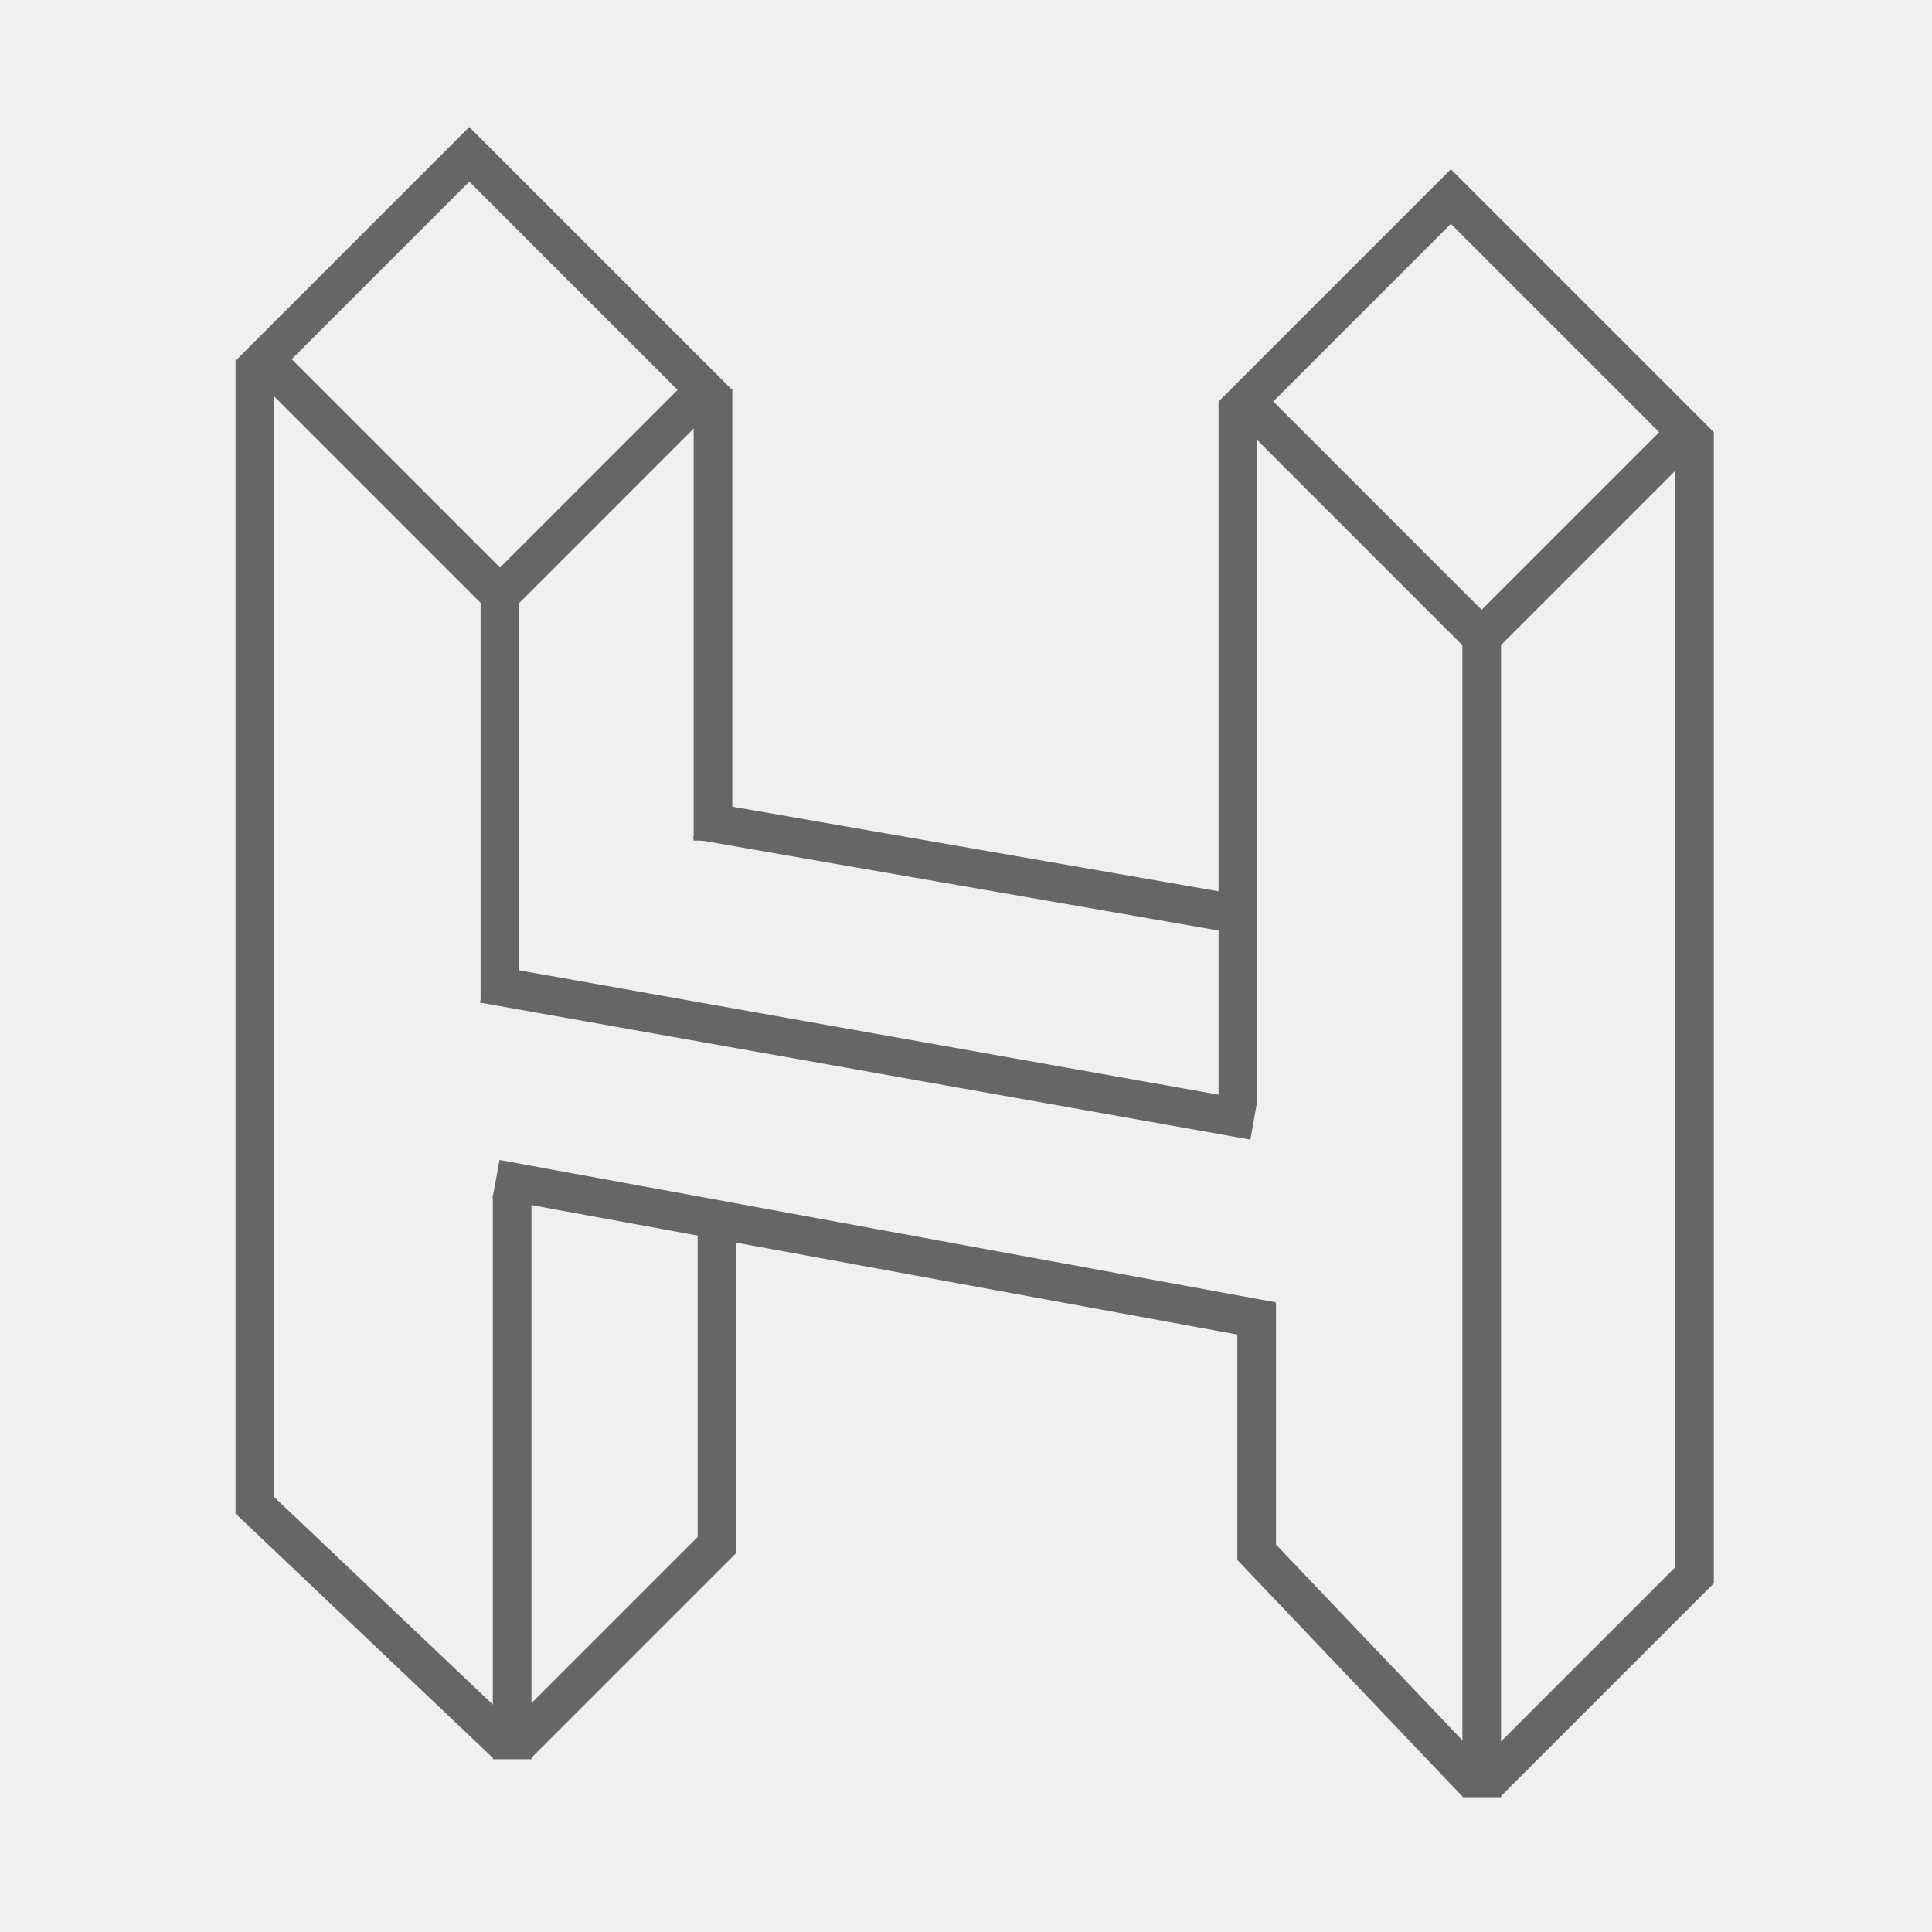
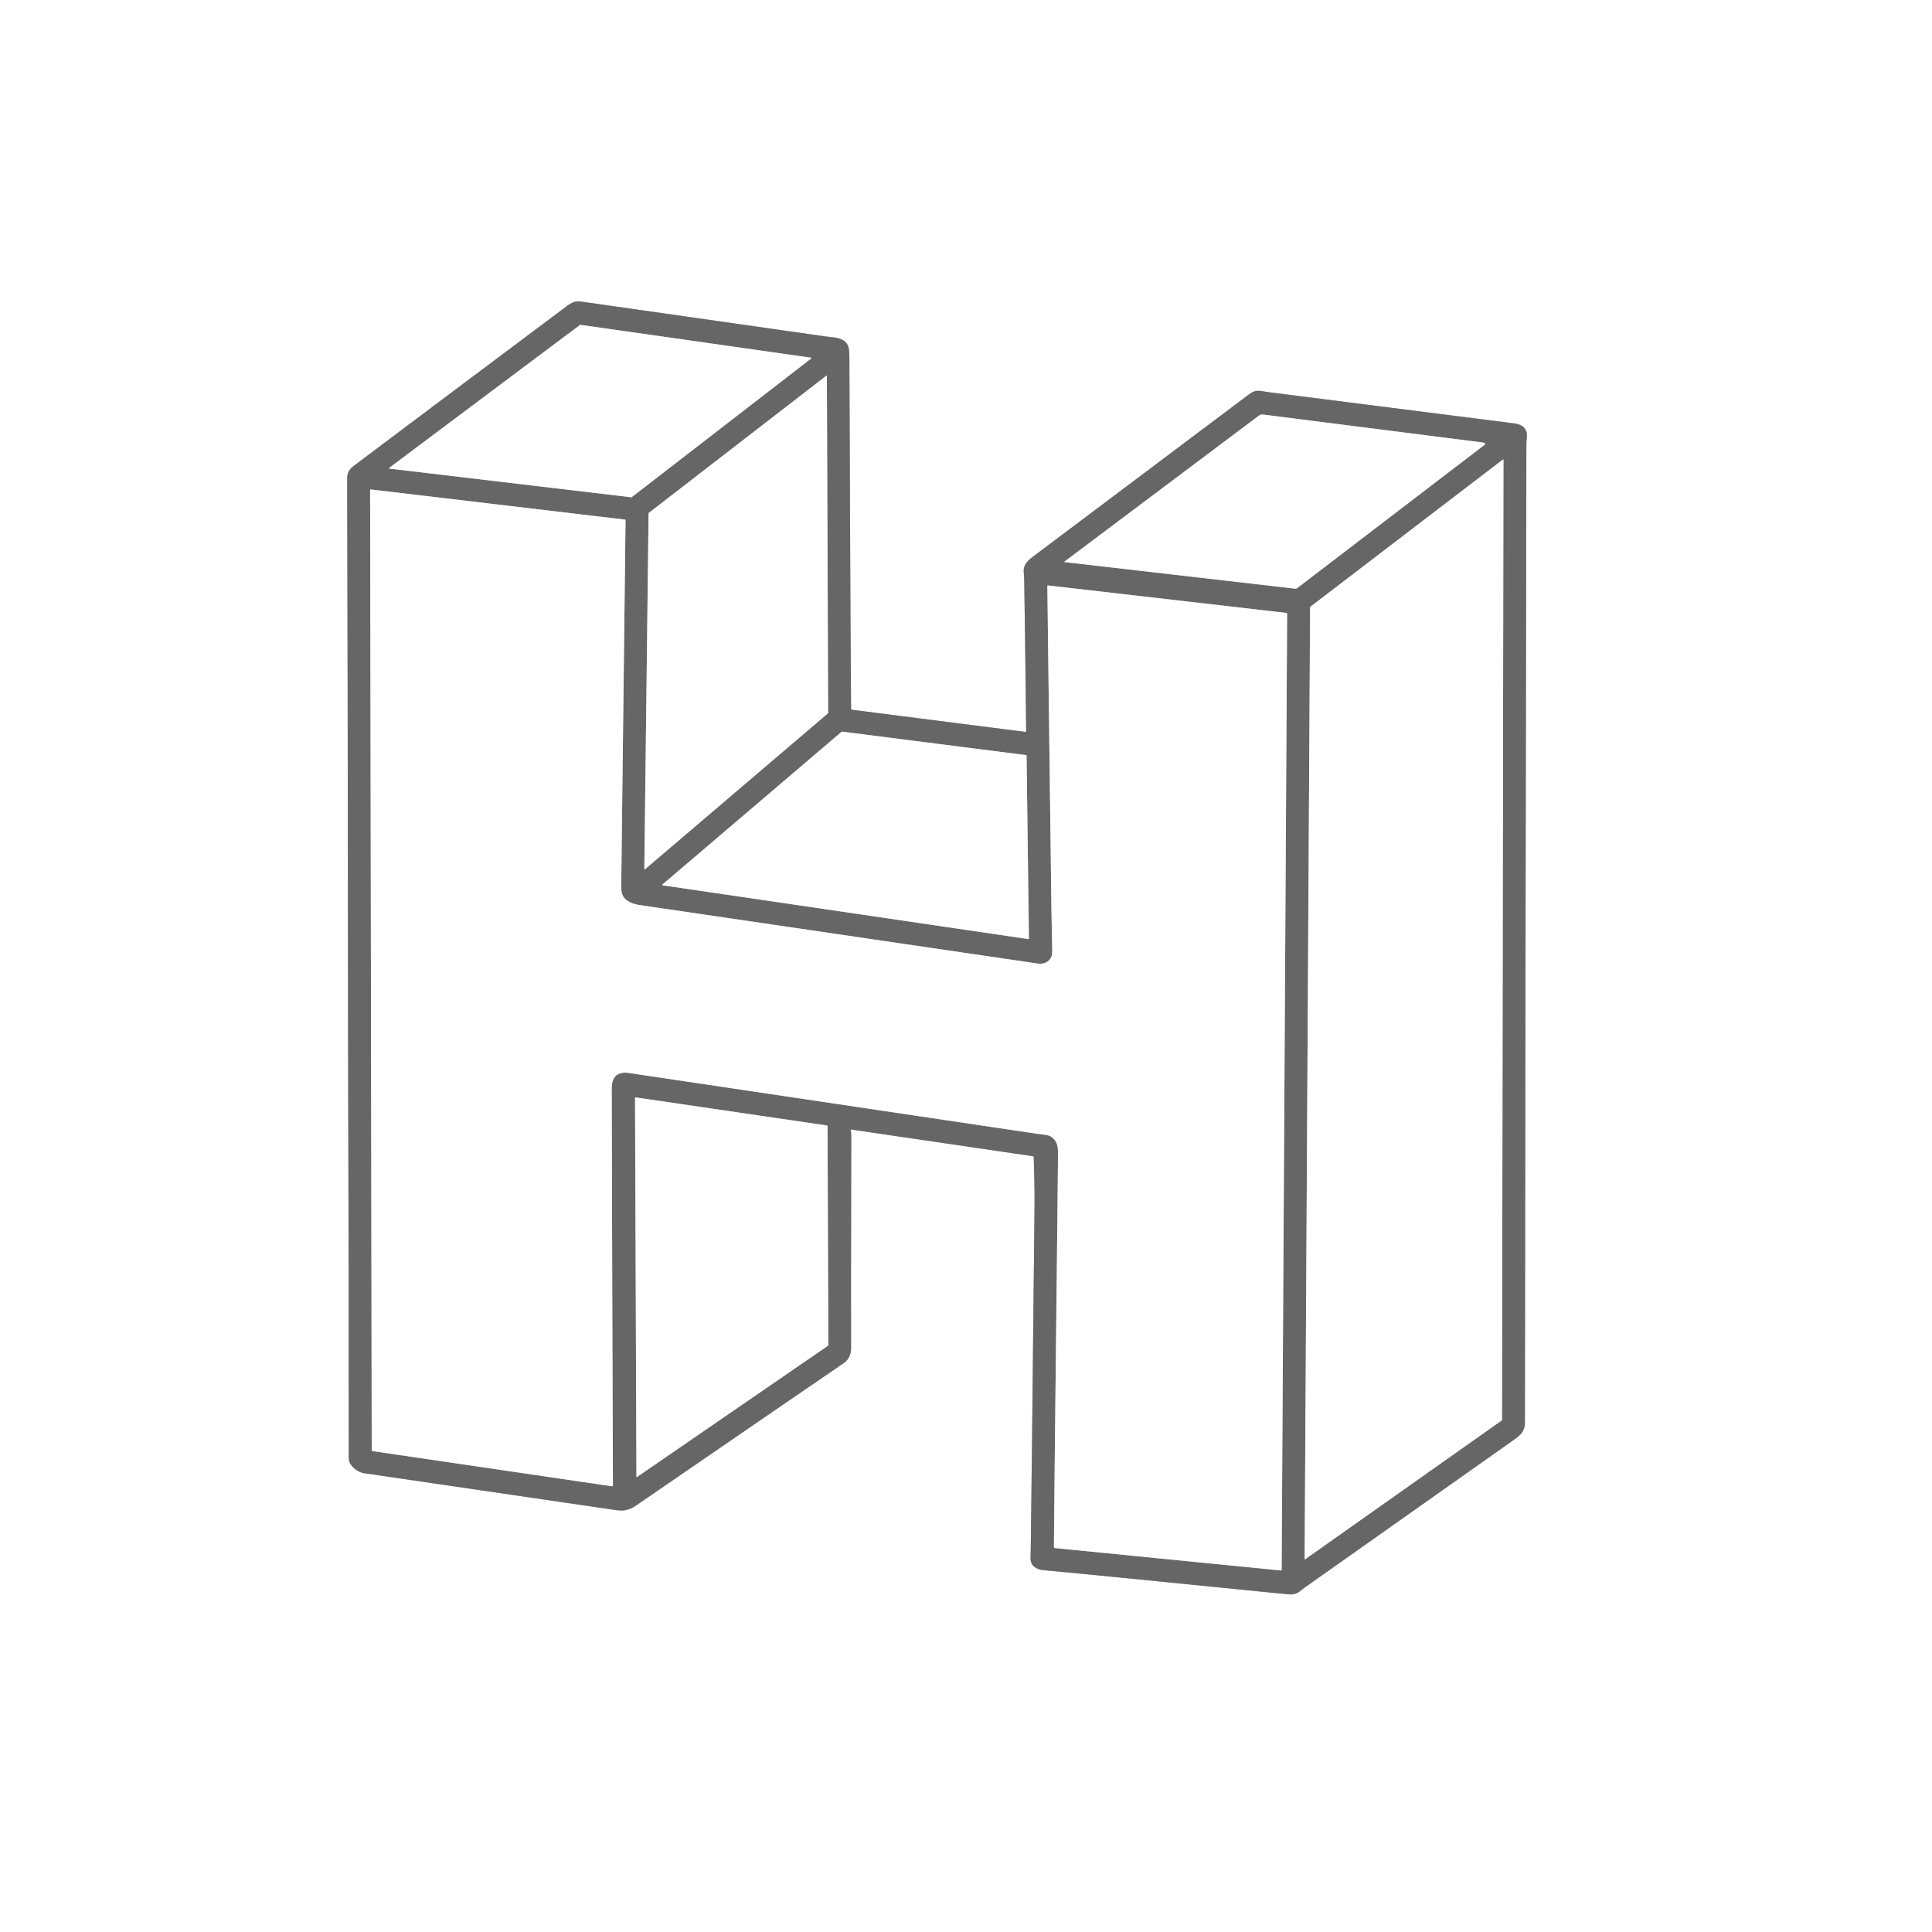
- <svg xmlns="http://www.w3.org/2000/svg" width="400" height="400" stroke="#666" stroke-width="8" fill="none">
-   <path opacity="NaN" d="M65.84 47.559h69v60h-69v-60z" transform="rotate(45 100.339 77.558)" />
-   <path d="M52.764 74.464V313.51" />
-   <path opacity="NaN" d="M103.506 123.134v84.424" />
-   <path d="M51.822 310.759l52.93 50.253m42.863-280.371v93.398" />
-   <path transform="rotate(10 201.054 179.677)" d="M143.361 179.804l115.387-.253" />
-   <path transform="rotate(10 179.839 217.821)" opacity="NaN" d="M98.846 217.702l161.986.238" />
-   <path opacity="NaN" d="M269.071 56.303h69v60h-69v-60z" transform="rotate(45 303.57 86.302)" />
-   <path d="M306.773 132.077v240.017" />
-   <path transform="rotate(0.415 282.388 344.71)" d="M259.018 320.512l46.74 48.395" />
-   <path d="M256.29 83.249v145.447m3.885 41.181v53.192" />
-   <path transform="rotate(315 128.313 340.001)" d="M98.214 340.001h60.198" />
-   <path d="M148.445 255.021V321.5M350.828 89.54v238.229" />
-   <path transform="rotate(315 329.976 347.006)" d="M298.815 347.006h62.321" />
-   <path transform="rotate(10.438 183.061 258.83)" opacity="NaN" d="M101.362 258.895l163.399-.13" />
-   <path d="M106.036 247.4v116.827" />
+ <svg xmlns="http://www.w3.org/2000/svg" version="1.1" viewBox="0.00 0.00 1773.00 1773.00">
+   <g stroke-width="1.00" fill="none" stroke-linecap="butt">
+     <path stroke="#b3b3b3" vector-effect="non-scaling-stroke" d="   M 780.60 1036.89   A 0.30 0.30 0.0 0 1 780.94 1036.52   L 947.89 1061.06   A 0.89 0.88 3.8 0 1 948.65 1061.92   C 948.97 1073.98 949.56 1090.67 949.41 1105.24   Q 946.36 1397.62 946.01 1415.08   Q 945.75 1428.04 945.74 1430.09   Q 945.72 1435.00 949.05 1437.74   Q 952.43 1440.51 957.51 1440.95   Q 982.20 1443.08 1180.97 1463.00   Q 1185.33 1463.43 1187.60 1462.91   C 1191.68 1461.98 1194.39 1458.97 1197.20 1456.98   Q 1292.58 1389.62 1387.97 1322.27   Q 1394.07 1317.96 1395.79 1315.88   Q 1399.40 1311.52 1399.41 1305.99   Q 1399.51 1233.61 1399.92 901.50   Q 1399.97 861.44 1400.76 407.12   C 1400.76 403.73 1401.63 399.74 1400.93 396.78   C 1399.62 391.20 1394.52 389.16 1389.24 388.51   Q 1373.65 386.60 1163.47 359.81   C 1158.73 359.21 1154.58 357.66 1150.07 359.55   Q 1148.45 360.23 1145.40 362.52   Q 970.98 493.48 947.88 510.89   C 942.97 514.59 939.01 518.70 939.48 524.50   Q 939.90 529.72 939.92 531.25   Q 940.98 599.74 941.72 671.05   A 0.63 0.63 0.0 0 1 941.01 671.68   L 781.73 651.34   Q 781.05 651.26 781.04 650.57   C 780.14 534.55 779.93 408.10 779.47 326.92   Q 779.43 320.04 778.22 317.30   C 775.77 311.75 770.13 310.08 764.10 309.54   Q 761.59 309.32 757.92 308.80   Q 645.93 292.83 533.93 276.85   C 526.25 275.75 523.45 278.47 516.71 283.51   Q 378.36 387.07 324.01 428.02   Q 318.58 432.11 318.60 439.00   Q 319.04 565.84 319.45 962.50   Q 319.47 972.32 319.50 982.50   Q 320.07 1149.53 320.03 1335.03   Q 320.02 1340.35 320.74 1341.97   C 322.90 1346.83 328.97 1351.20 333.89 1351.92   Q 415.05 1363.83 564.09 1385.66   Q 570.42 1386.59 573.92 1385.90   Q 578.89 1384.93 583.21 1381.96   Q 737.94 1275.69 774.20 1250.99   Q 781.09 1246.30 781.03 1236.75   Q 780.85 1210.97 781.19 1041.75   Q 781.20 1039.23 780.60 1036.89" />
+     <path stroke="#b3b3b3" vector-effect="non-scaling-stroke" d="   M 532.57 298.11   A 0.33 0.33 0.0 0 0 532.32 298.17   L 357.08 429.44   A 0.33 0.33 0.0 0 0 357.24 430.03   L 579.39 456.36   A 0.33 0.33 0.0 0 0 579.63 456.30   L 744.57 328.88   A 0.33 0.33 0.0 0 0 744.42 328.29   L 532.57 298.11" />
+     <path stroke="#b3b3b3" vector-effect="non-scaling-stroke" d="   M 595.33 470.74   A 0.31 0.31 0.0 0 0 595.21 470.98   L 591.30 797.56   A 0.31 0.31 0.0 0 0 591.81 797.80   L 759.86 654.57   A 0.31 0.31 0.0 0 0 759.97 654.34   L 758.82 345.07   A 0.31 0.31 0.0 0 0 758.32 344.82   L 595.33 470.74" />
+     <path stroke="#b3b3b3" vector-effect="non-scaling-stroke" d="   M 976.93 515.34   Q 976.38 515.75 977.06 515.83   L 1188.42 540.20   A 2.91 2.89 -60.2 0 0 1190.53 539.62   Q 1343.58 422.63 1362.42 408.18   Q 1363.67 407.23 1361.92 406.35   A 1.74 1.56 -24.3 0 0 1361.38 406.18   Q 1210.10 386.90 1158.78 380.40   Q 1156.98 380.17 1155.38 381.37   Q 1041.96 466.62 976.93 515.34" />
+     <path stroke="#b3b3b3" vector-effect="non-scaling-stroke" d="   M 1378.26 1303.44   A 0.31 0.31 0.0 0 0 1378.39 1303.19   L 1379.73 421.97   A 0.31 0.31 0.0 0 0 1379.23 421.72   L 1202.41 556.91   A 0.31 0.31 0.0 0 0 1202.29 557.15   L 1197.26 1430.66   A 0.31 0.31 0.0 0 0 1197.75 1430.91   L 1378.26 1303.44" />
+     <path stroke="#b3b3b3" vector-effect="non-scaling-stroke" d="   M 966.57 1044.68   C 970.33 1048.41 970.97 1052.66 970.95 1058.33   Q 970.91 1070.09 970.28 1125.75   Q 969.04 1236.62 967.86 1347.50   Q 967.26 1403.52 967.19 1419.68   A 0.99 0.98 2.9 0 0 968.08 1420.66   L 1175.51 1441.24   Q 1176.15 1441.30 1176.16 1440.66   L 1181.20 563.54   A 1.09 1.08 -86.7 0 0 1180.24 562.46   L 961.87 537.28   A 0.73 0.69 -64.4 0 0 961.27 537.51   Q 961.16 537.64 961.16 538.00   Q 961.37 560.12 962.10 614.14   Q 963.17 694.09 964.89 833.98   C 965.05 847.37 965.48 859.36 965.63 872.09   Q 965.68 876.13 964.90 877.96   C 962.64 883.22 957.50 885.03 952.25 884.26   Q 707.72 848.34 586.50 830.51   Q 580.23 829.59 575.76 826.59   C 571.15 823.49 570.03 819.28 570.09 813.75   Q 571.99 655.98 574.06 477.50   Q 574.07 476.91 573.48 476.84   L 340.40 449.20   A 0.67 0.66 3.1 0 0 339.66 449.86   L 341.14 1330.63   Q 341.14 1331.56 342.07 1331.70   L 561.46 1363.95   Q 562.47 1364.10 562.47 1363.08   Q 561.77 1172.17 561.39 1005.65   C 561.38 1001.34 561.11 996.05 562.18 992.47   C 564.27 985.41 570.09 983.62 576.84 984.63   Q 823.16 1021.41 951.40 1040.42   C 958.34 1041.45 962.87 1040.99 966.57 1044.68" />
+     <path stroke="#b3b3b3" vector-effect="non-scaling-stroke" d="   M 942.08 693.31   A 0.32 0.32 0.0 0 0 941.80 692.99   L 772.70 671.41   A 0.32 0.32 0.0 0 0 772.45 671.48   L 607.76 811.85   A 0.32 0.32 0.0 0 0 607.92 812.41   L 943.87 861.81   A 0.32 0.32 0.0 0 0 944.24 861.48   L 942.08 693.31" />
+     <path stroke="#b3b3b3" vector-effect="non-scaling-stroke" d="   M 583.13 1007.04   A 0.31 0.31 0.0 0 0 582.77 1007.35   L 584.06 1355.19   A 0.31 0.31 0.0 0 0 584.54 1355.45   L 760.02 1234.85   A 0.31 0.31 0.0 0 0 760.16 1234.60   L 759.42 1033.23   A 0.31 0.31 0.0 0 0 759.16 1032.92   L 583.13 1007.04" />
+   </g>
+   <path fill="#ffffff" d="   M 1773.00 0.00   L 1773.00 1773.00   L 0.00 1773.00   L 0.00 0.00   L 1773.00 0.00   Z   M 780.60 1036.89   A 0.30 0.30 0.0 0 1 780.94 1036.52   L 947.89 1061.06   A 0.89 0.88 3.8 0 1 948.65 1061.92   C 948.97 1073.98 949.56 1090.67 949.41 1105.24   Q 946.36 1397.62 946.01 1415.08   Q 945.75 1428.04 945.74 1430.09   Q 945.72 1435.00 949.05 1437.74   Q 952.43 1440.51 957.51 1440.95   Q 982.20 1443.08 1180.97 1463.00   Q 1185.33 1463.43 1187.60 1462.91   C 1191.68 1461.98 1194.39 1458.97 1197.20 1456.98   Q 1292.58 1389.62 1387.97 1322.27   Q 1394.07 1317.96 1395.79 1315.88   Q 1399.40 1311.52 1399.41 1305.99   Q 1399.51 1233.61 1399.92 901.50   Q 1399.97 861.44 1400.76 407.12   C 1400.76 403.73 1401.63 399.74 1400.93 396.78   C 1399.62 391.20 1394.52 389.16 1389.24 388.51   Q 1373.65 386.60 1163.47 359.81   C 1158.73 359.21 1154.58 357.66 1150.07 359.55   Q 1148.45 360.23 1145.40 362.52   Q 970.98 493.48 947.88 510.89   C 942.97 514.59 939.01 518.70 939.48 524.50   Q 939.90 529.72 939.92 531.25   Q 940.98 599.74 941.72 671.05   A 0.63 0.63 0.0 0 1 941.01 671.68   L 781.73 651.34   Q 781.05 651.26 781.04 650.57   C 780.14 534.55 779.93 408.10 779.47 326.92   Q 779.43 320.04 778.22 317.30   C 775.77 311.75 770.13 310.08 764.10 309.54   Q 761.59 309.32 757.92 308.80   Q 645.93 292.83 533.93 276.85   C 526.25 275.75 523.45 278.47 516.71 283.51   Q 378.36 387.07 324.01 428.02   Q 318.58 432.11 318.60 439.00   Q 319.04 565.84 319.45 962.50   Q 319.47 972.32 319.50 982.50   Q 320.07 1149.53 320.03 1335.03   Q 320.02 1340.35 320.74 1341.97   C 322.90 1346.83 328.97 1351.20 333.89 1351.92   Q 415.05 1363.83 564.09 1385.66   Q 570.42 1386.59 573.92 1385.90   Q 578.89 1384.93 583.21 1381.96   Q 737.94 1275.69 774.20 1250.99   Q 781.09 1246.30 781.03 1236.75   Q 780.85 1210.97 781.19 1041.75   Q 781.20 1039.23 780.60 1036.89   Z" />
+   <path fill="#666666" d="   M 780.60 1036.89   Q 781.20 1039.23 781.19 1041.75   Q 780.85 1210.97 781.03 1236.75   Q 781.09 1246.30 774.20 1250.99   Q 737.94 1275.69 583.21 1381.96   Q 578.89 1384.93 573.92 1385.90   Q 570.42 1386.59 564.09 1385.66   Q 415.05 1363.83 333.89 1351.92   C 328.97 1351.20 322.90 1346.83 320.74 1341.97   Q 320.02 1340.35 320.03 1335.03   Q 320.07 1149.53 319.50 982.50   Q 319.47 972.32 319.45 962.50   Q 319.04 565.84 318.60 439.00   Q 318.58 432.11 324.01 428.02   Q 378.36 387.07 516.71 283.51   C 523.45 278.47 526.25 275.75 533.93 276.85   Q 645.93 292.83 757.92 308.80   Q 761.59 309.32 764.10 309.54   C 770.13 310.08 775.77 311.75 778.22 317.30   Q 779.43 320.04 779.47 326.92   C 779.93 408.10 780.14 534.55 781.04 650.57   Q 781.05 651.26 781.73 651.34   L 941.01 671.68   A 0.63 0.63 0.0 0 0 941.72 671.05   Q 940.98 599.74 939.92 531.25   Q 939.90 529.72 939.48 524.50   C 939.01 518.70 942.97 514.59 947.88 510.89   Q 970.98 493.48 1145.40 362.52   Q 1148.45 360.23 1150.07 359.55   C 1154.58 357.66 1158.73 359.21 1163.47 359.81   Q 1373.65 386.60 1389.24 388.51   C 1394.52 389.16 1399.62 391.20 1400.93 396.78   C 1401.63 399.74 1400.76 403.73 1400.76 407.12   Q 1399.97 861.44 1399.92 901.50   Q 1399.51 1233.61 1399.41 1305.99   Q 1399.40 1311.52 1395.79 1315.88   Q 1394.07 1317.96 1387.97 1322.27   Q 1292.58 1389.62 1197.20 1456.98   C 1194.39 1458.97 1191.68 1461.98 1187.60 1462.91   Q 1185.33 1463.43 1180.97 1463.00   Q 982.20 1443.08 957.51 1440.95   Q 952.43 1440.51 949.05 1437.74   Q 945.72 1435.00 945.74 1430.09   Q 945.75 1428.04 946.01 1415.08   Q 946.36 1397.62 949.41 1105.24   C 949.56 1090.67 948.97 1073.98 948.65 1061.92   A 0.89 0.88 3.8 0 0 947.89 1061.06   L 780.94 1036.52   A 0.30 0.30 0.0 0 0 780.60 1036.89   Z   M 532.57 298.11   A 0.33 0.33 0.0 0 0 532.32 298.17   L 357.08 429.44   A 0.33 0.33 0.0 0 0 357.24 430.03   L 579.39 456.36   A 0.33 0.33 0.0 0 0 579.63 456.30   L 744.57 328.88   A 0.33 0.33 0.0 0 0 744.42 328.29   L 532.57 298.11   Z   M 595.33 470.74   A 0.31 0.31 0.0 0 0 595.21 470.98   L 591.30 797.56   A 0.31 0.31 0.0 0 0 591.81 797.80   L 759.86 654.57   A 0.31 0.31 0.0 0 0 759.97 654.34   L 758.82 345.07   A 0.31 0.31 0.0 0 0 758.32 344.82   L 595.33 470.74   Z   M 976.93 515.34   Q 976.38 515.75 977.06 515.83   L 1188.42 540.20   A 2.91 2.89 -60.2 0 0 1190.53 539.62   Q 1343.58 422.63 1362.42 408.18   Q 1363.67 407.23 1361.92 406.35   A 1.74 1.56 -24.3 0 0 1361.38 406.18   Q 1210.10 386.90 1158.78 380.40   Q 1156.98 380.17 1155.38 381.37   Q 1041.96 466.62 976.93 515.34   Z   M 1378.26 1303.44   A 0.31 0.31 0.0 0 0 1378.39 1303.19   L 1379.73 421.97   A 0.31 0.31 0.0 0 0 1379.23 421.72   L 1202.41 556.91   A 0.31 0.31 0.0 0 0 1202.29 557.15   L 1197.26 1430.66   A 0.31 0.31 0.0 0 0 1197.75 1430.91   L 1378.26 1303.44   Z   M 966.57 1044.68   C 970.33 1048.41 970.97 1052.66 970.95 1058.33   Q 970.91 1070.09 970.28 1125.75   Q 969.04 1236.62 967.86 1347.50   Q 967.26 1403.52 967.19 1419.68   A 0.99 0.98 2.9 0 0 968.08 1420.66   L 1175.51 1441.24   Q 1176.15 1441.30 1176.16 1440.66   L 1181.20 563.54   A 1.09 1.08 -86.7 0 0 1180.24 562.46   L 961.87 537.28   A 0.73 0.69 -64.4 0 0 961.27 537.51   Q 961.16 537.64 961.16 538.00   Q 961.37 560.12 962.10 614.14   Q 963.17 694.09 964.89 833.98   C 965.05 847.37 965.48 859.36 965.63 872.09   Q 965.68 876.13 964.90 877.96   C 962.64 883.22 957.50 885.03 952.25 884.26   Q 707.72 848.34 586.50 830.51   Q 580.23 829.59 575.76 826.59   C 571.15 823.49 570.03 819.28 570.09 813.75   Q 571.99 655.98 574.06 477.50   Q 574.07 476.91 573.48 476.84   L 340.40 449.20   A 0.67 0.66 3.1 0 0 339.66 449.86   L 341.14 1330.63   Q 341.14 1331.56 342.07 1331.70   L 561.46 1363.95   Q 562.47 1364.10 562.47 1363.08   Q 561.77 1172.17 561.39 1005.65   C 561.38 1001.34 561.11 996.05 562.18 992.47   C 564.27 985.41 570.09 983.62 576.84 984.63   Q 823.16 1021.41 951.40 1040.42   C 958.34 1041.45 962.87 1040.99 966.57 1044.68   Z   M 942.08 693.31   A 0.32 0.32 0.0 0 0 941.80 692.99   L 772.70 671.41   A 0.32 0.32 0.0 0 0 772.45 671.48   L 607.76 811.85   A 0.32 0.32 0.0 0 0 607.92 812.41   L 943.87 861.81   A 0.32 0.32 0.0 0 0 944.24 861.48   L 942.08 693.31   Z   M 583.13 1007.04   A 0.31 0.31 0.0 0 0 582.77 1007.35   L 584.06 1355.19   A 0.31 0.31 0.0 0 0 584.54 1355.45   L 760.02 1234.85   A 0.31 0.31 0.0 0 0 760.16 1234.60   L 759.42 1033.23   A 0.31 0.31 0.0 0 0 759.16 1032.92   L 583.13 1007.04   Z" />
+   <path fill="#ffffff" d="   M 532.57 298.11   L 744.42 328.29   A 0.33 0.33 0.0 0 1 744.57 328.88   L 579.63 456.30   A 0.33 0.33 0.0 0 1 579.39 456.36   L 357.24 430.03   A 0.33 0.33 0.0 0 1 357.08 429.44   L 532.32 298.17   A 0.33 0.33 0.0 0 1 532.57 298.11   Z" />
+   <path fill="#ffffff" d="   M 595.33 470.74   L 758.32 344.82   A 0.31 0.31 0.0 0 1 758.82 345.07   L 759.97 654.34   A 0.31 0.31 0.0 0 1 759.86 654.57   L 591.81 797.80   A 0.31 0.31 0.0 0 1 591.30 797.56   L 595.21 470.98   A 0.31 0.31 0.0 0 1 595.33 470.74   Z" />
+   <path fill="#ffffff" d="   M 976.93 515.34   Q 1041.96 466.62 1155.38 381.37   Q 1156.98 380.17 1158.78 380.40   Q 1210.10 386.90 1361.38 406.18   A 1.74 1.56 -24.3 0 1 1361.92 406.35   Q 1363.67 407.23 1362.42 408.18   Q 1343.58 422.63 1190.53 539.62   A 2.91 2.89 -60.2 0 1 1188.42 540.20   L 977.06 515.83   Q 976.38 515.75 976.93 515.34   Z" />
+   <path fill="#ffffff" d="   M 1378.26 1303.44   L 1197.75 1430.91   A 0.31 0.31 0.0 0 1 1197.26 1430.66   L 1202.29 557.15   A 0.31 0.31 0.0 0 1 1202.41 556.91   L 1379.23 421.72   A 0.31 0.31 0.0 0 1 1379.73 421.97   L 1378.39 1303.19   A 0.31 0.31 0.0 0 1 1378.26 1303.44   Z" />
+   <path fill="#ffffff" d="   M 966.57 1044.68   C 962.87 1040.99 958.34 1041.45 951.40 1040.42   Q 823.16 1021.41 576.84 984.63   C 570.09 983.62 564.27 985.41 562.18 992.47   C 561.11 996.05 561.38 1001.34 561.39 1005.65   Q 561.77 1172.17 562.47 1363.08   Q 562.47 1364.10 561.46 1363.95   L 342.07 1331.70   Q 341.14 1331.56 341.14 1330.63   L 339.66 449.86   A 0.67 0.66 3.1 0 1 340.40 449.20   L 573.48 476.84   Q 574.07 476.91 574.06 477.50   Q 571.99 655.98 570.09 813.75   C 570.03 819.28 571.15 823.49 575.76 826.59   Q 580.23 829.59 586.50 830.51   Q 707.72 848.34 952.25 884.26   C 957.50 885.03 962.64 883.22 964.90 877.96   Q 965.68 876.13 965.63 872.09   C 965.48 859.36 965.05 847.37 964.89 833.98   Q 963.17 694.09 962.10 614.14   Q 961.37 560.12 961.16 538.00   Q 961.16 537.64 961.27 537.51   A 0.73 0.69 -64.4 0 1 961.87 537.28   L 1180.24 562.46   A 1.09 1.08 -86.7 0 1 1181.20 563.54   L 1176.16 1440.66   Q 1176.15 1441.30 1175.51 1441.24   L 968.08 1420.66   A 0.99 0.98 2.9 0 1 967.19 1419.68   Q 967.26 1403.52 967.86 1347.50   Q 969.04 1236.62 970.28 1125.75   Q 970.91 1070.09 970.95 1058.33   C 970.97 1052.66 970.33 1048.41 966.57 1044.68   Z" />
+   <path fill="#ffffff" d="   M 942.08 693.31   L 944.24 861.48   A 0.32 0.32 0.0 0 1 943.87 861.81   L 607.92 812.41   A 0.32 0.32 0.0 0 1 607.76 811.85   L 772.45 671.48   A 0.32 0.32 0.0 0 1 772.70 671.41   L 941.80 692.99   A 0.32 0.32 0.0 0 1 942.08 693.31   Z" />
+   <path fill="#ffffff" d="   M 583.13 1007.04   L 759.16 1032.92   A 0.31 0.31 0.0 0 1 759.42 1033.23   L 760.16 1234.60   A 0.31 0.31 0.0 0 1 760.02 1234.85   L 584.54 1355.45   A 0.31 0.31 0.0 0 1 584.06 1355.19   L 582.77 1007.35   A 0.31 0.31 0.0 0 1 583.13 1007.04   Z" />
</svg>
